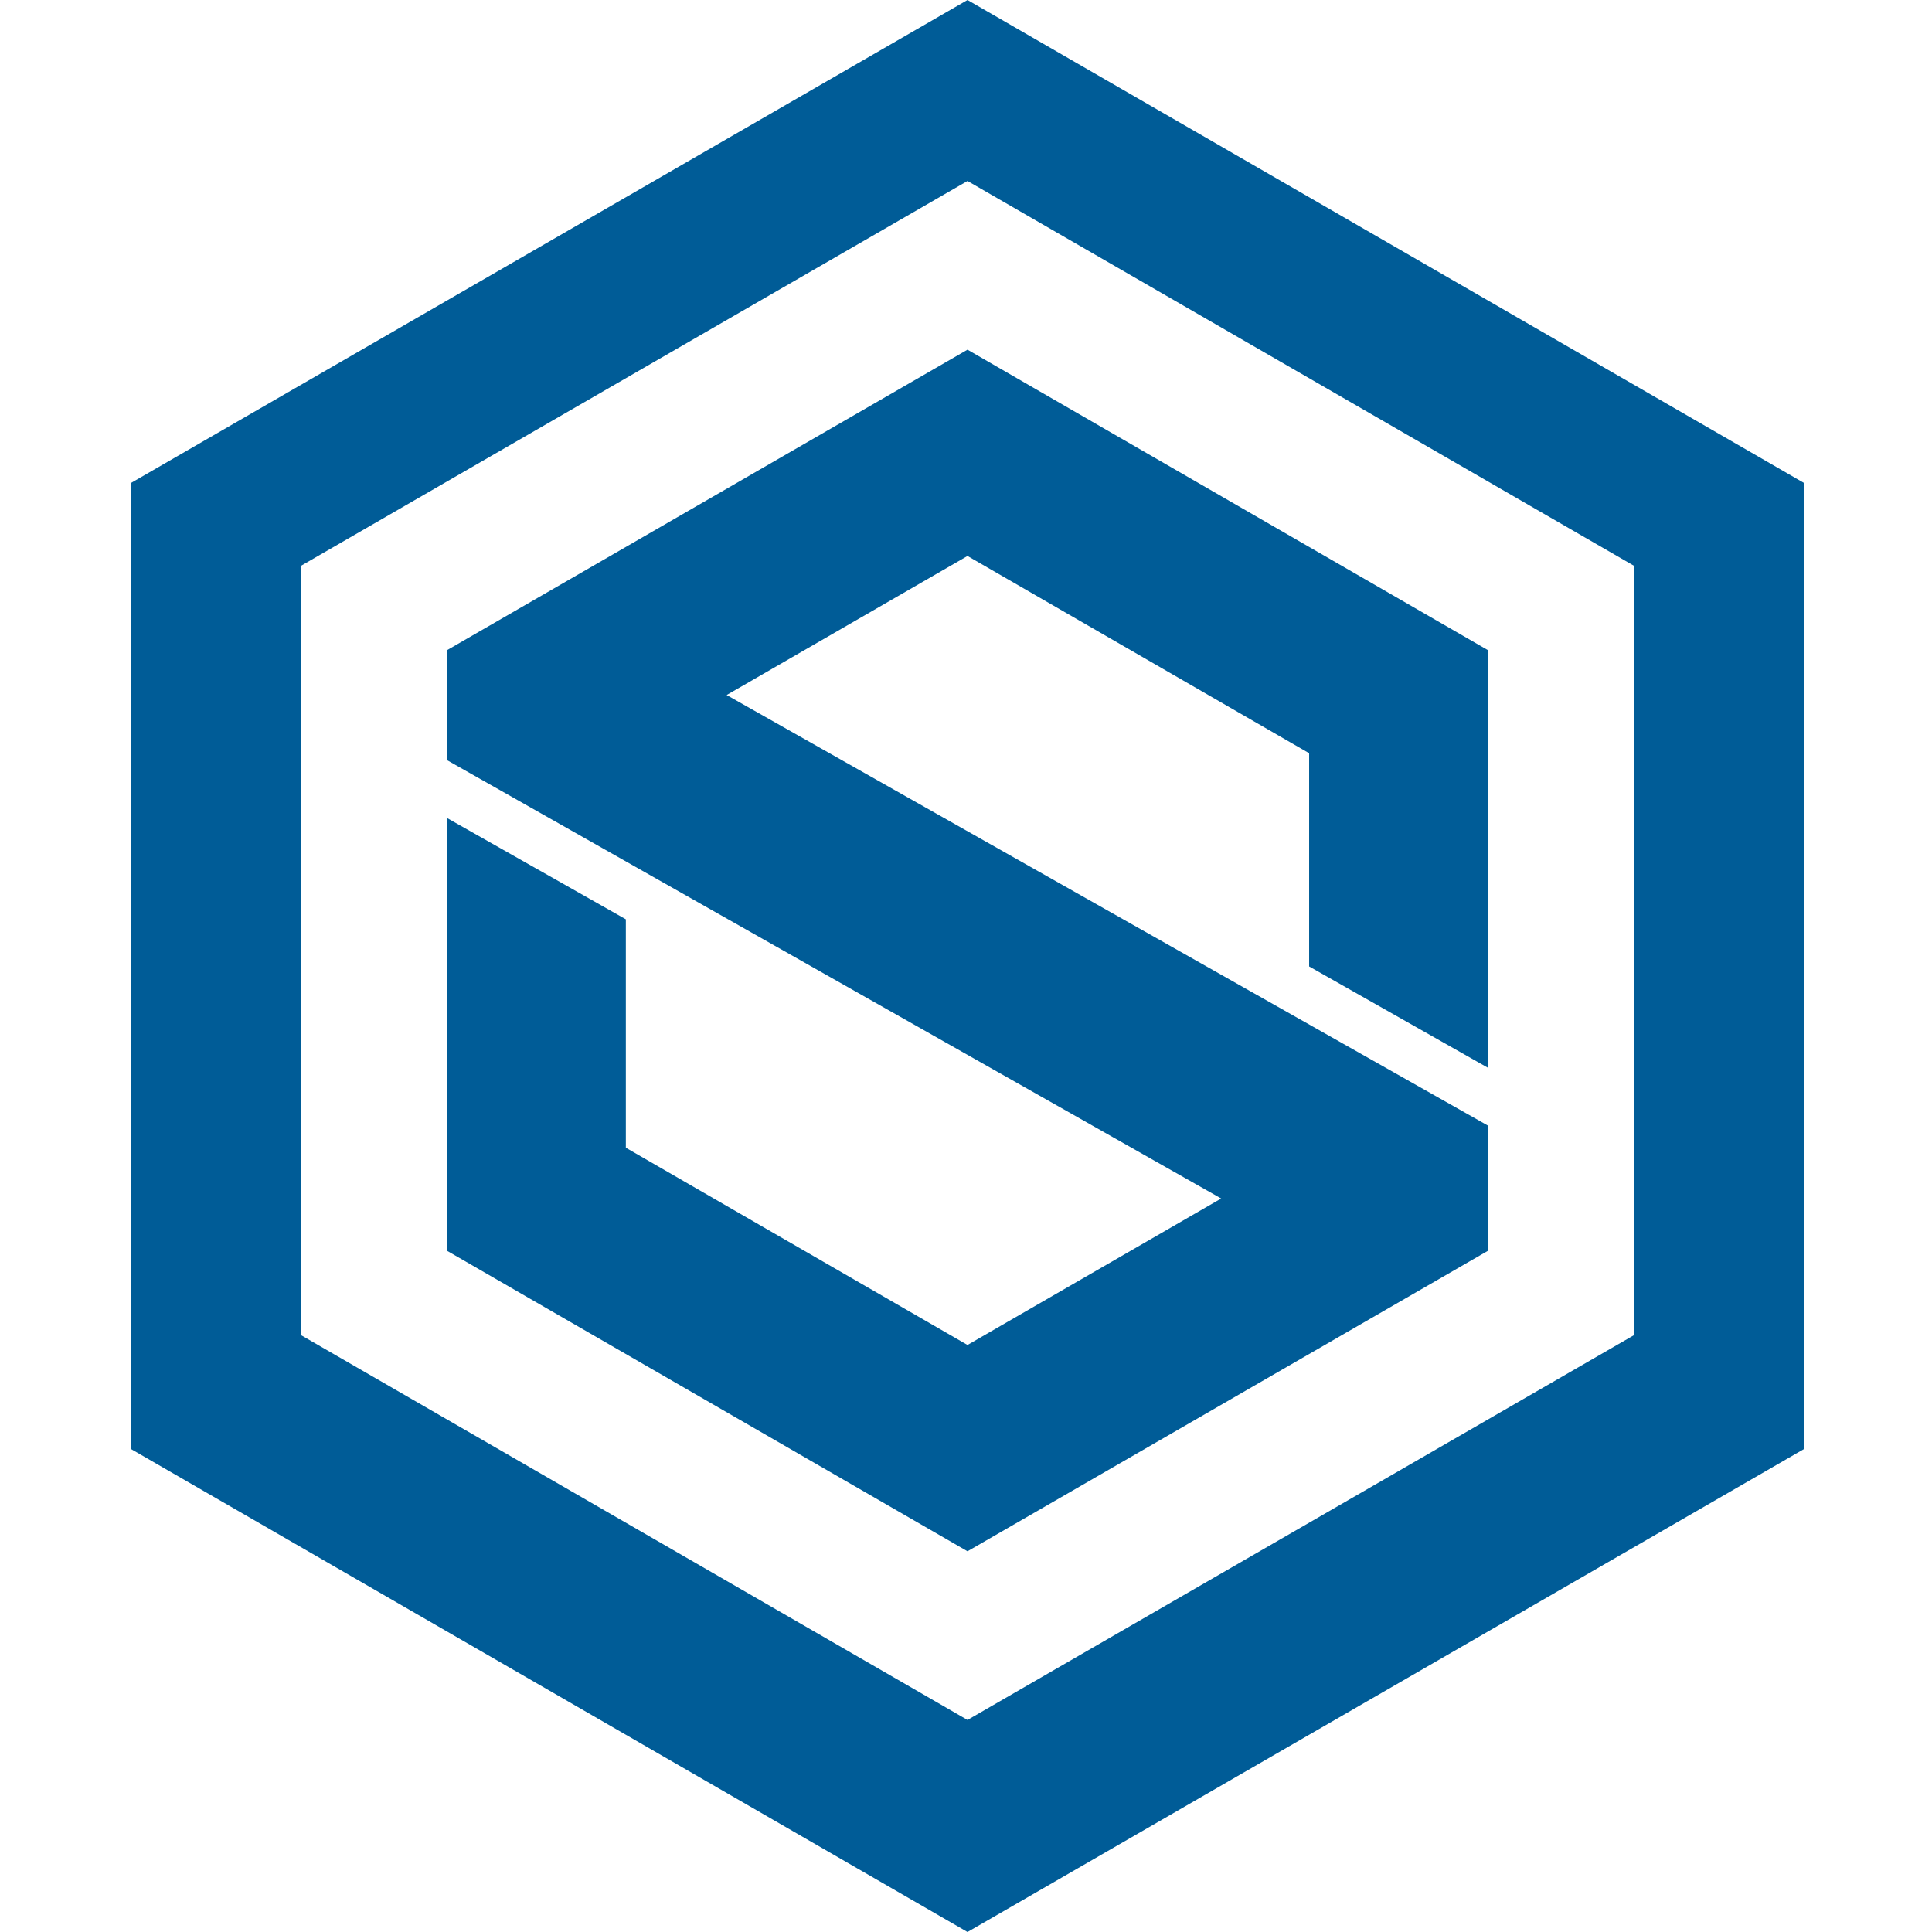
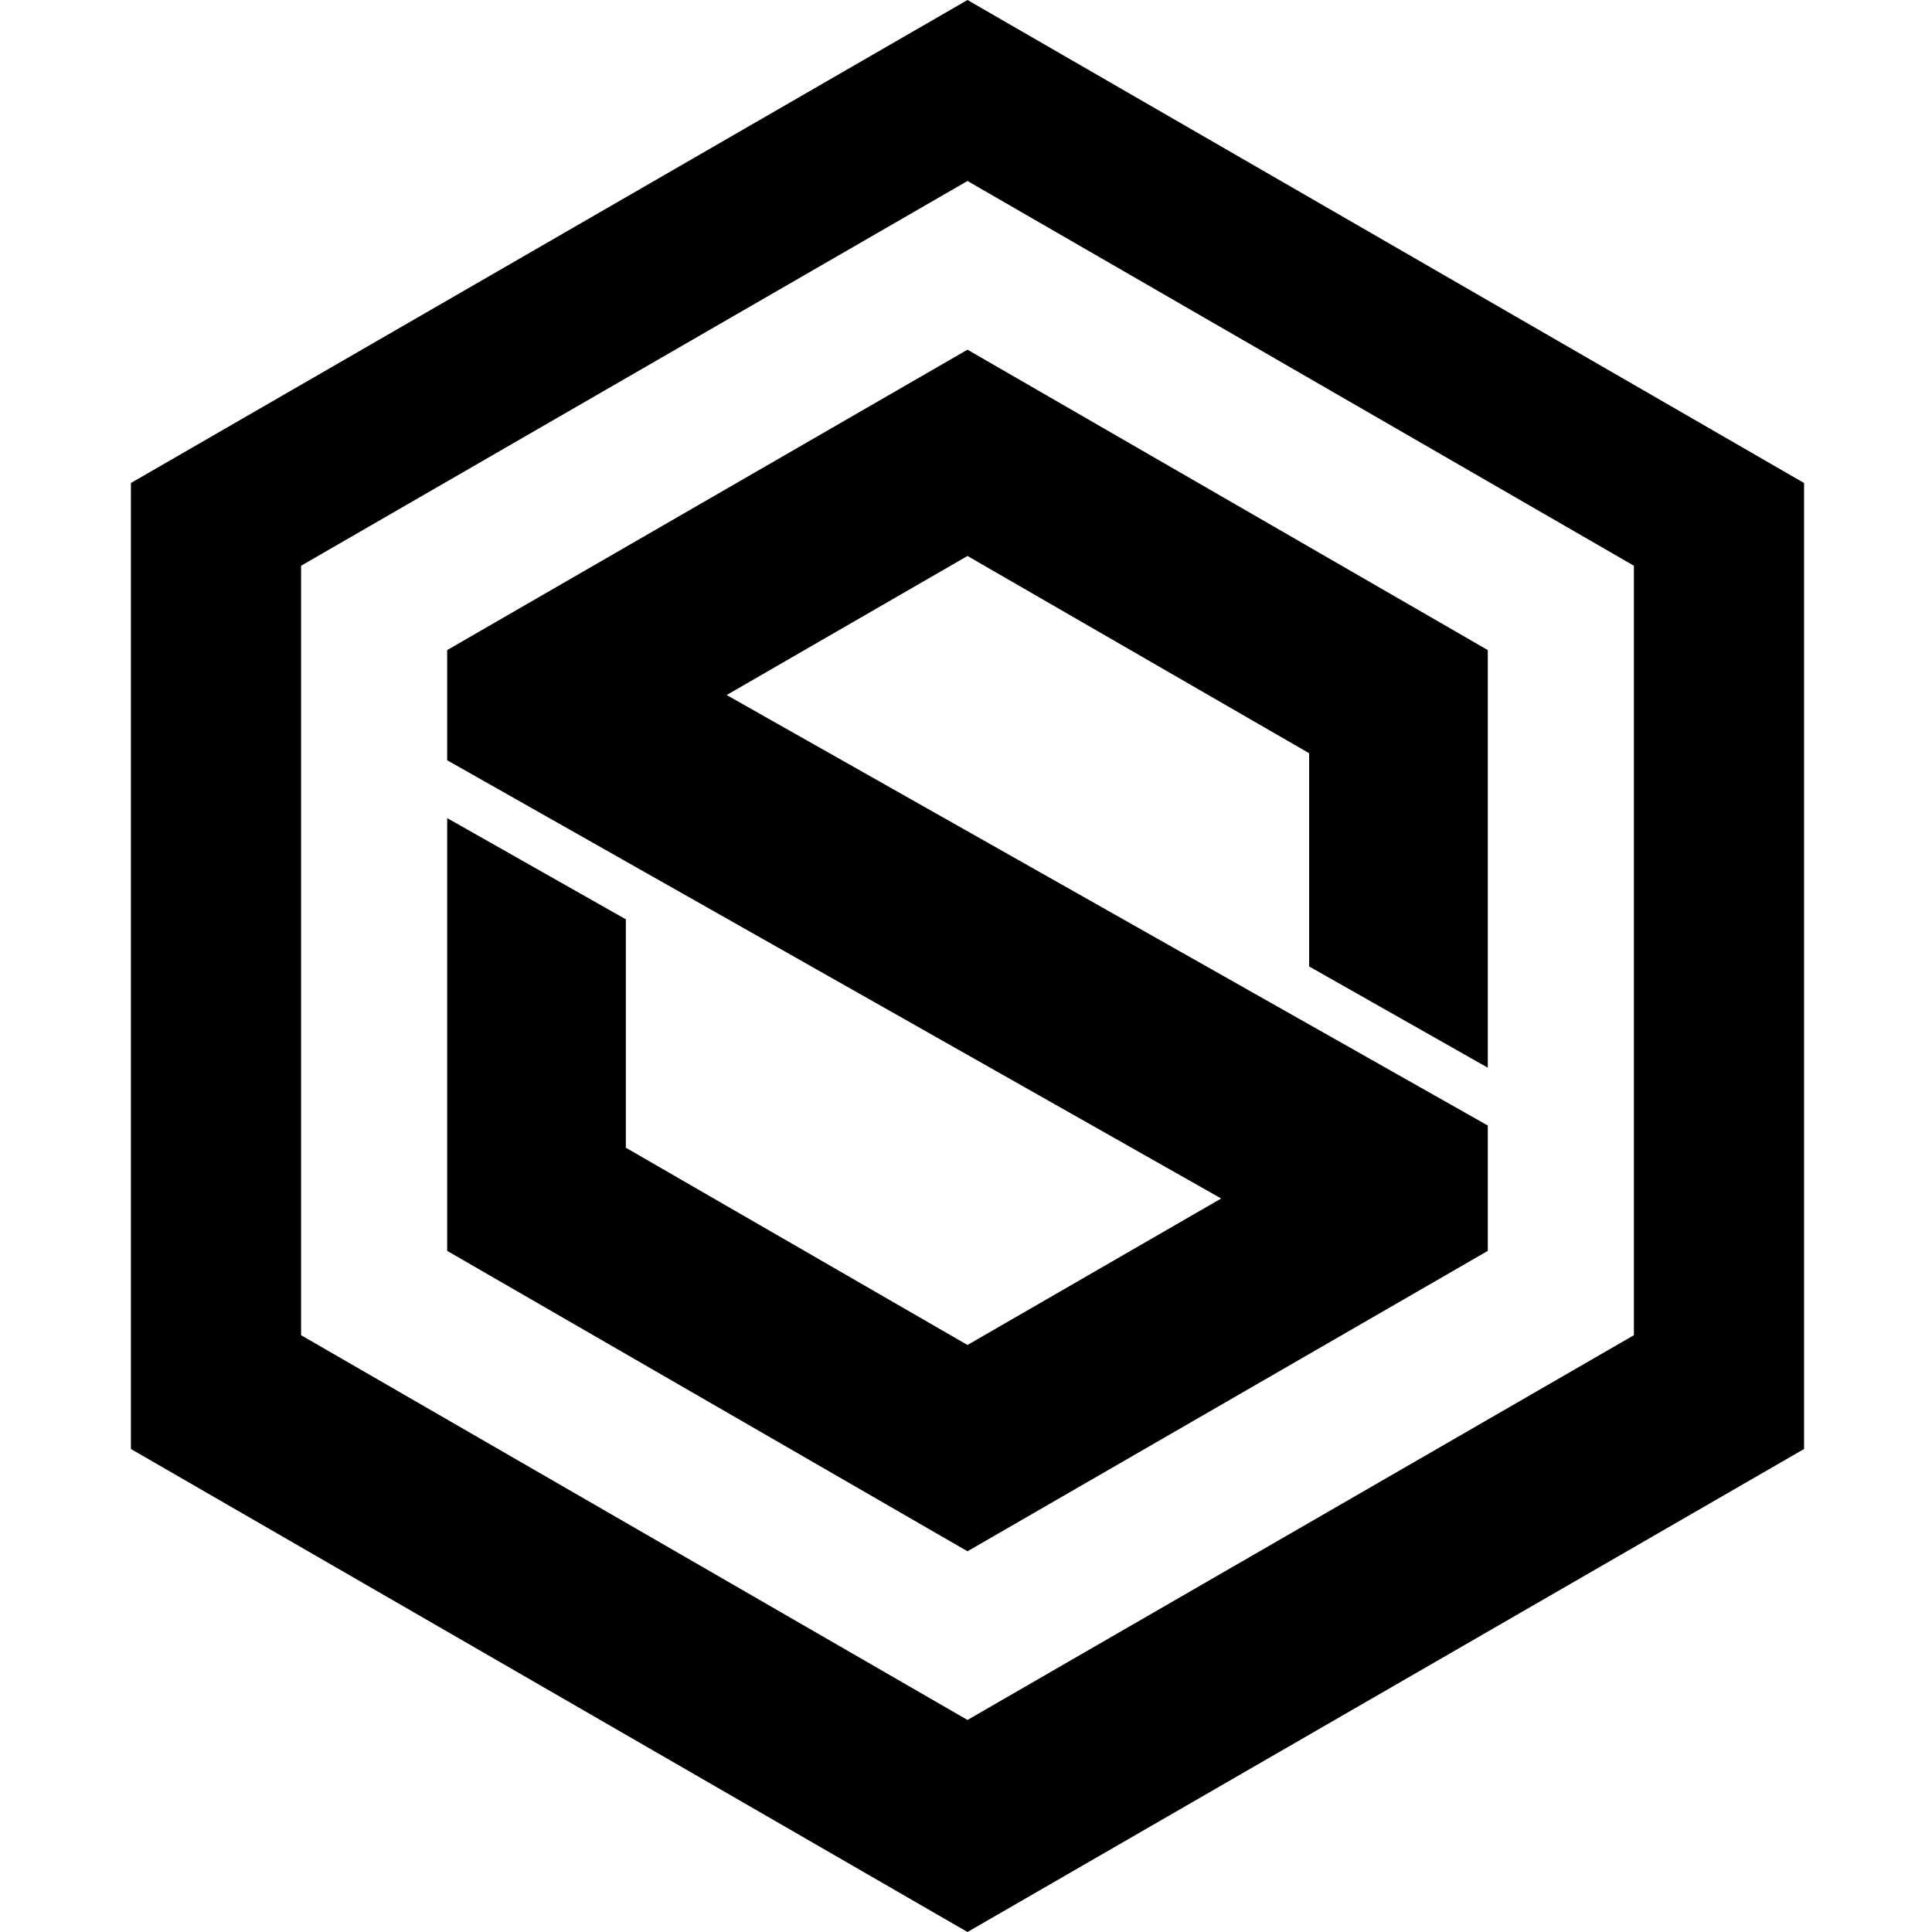
- <svg xmlns="http://www.w3.org/2000/svg" fill="#005c97" viewBox="0 0 226.777 226.777">
+ <svg xmlns="http://www.w3.org/2000/svg" viewBox="0 0 226.777 226.777">
  <path d="M113.564 0L15.367 56.695v113.387l98.197 56.695 98.196-56.695V56.695L113.564 0zm78.221 156.726l-78.221 45.161-78.222-45.161V66.405l78.222-45.162 78.221 45.162v90.321z" />
  <path d="M52.49 76.306v12.932l90.851 51.441-29.777 17.194-40.103-23.154v-26.81L52.49 96.028v50.799l61.074 35.261 61.072-35.261v-14.714L85.294 81.582l28.27-16.322 40.101 23.153v25.028l20.971 11.885v-49.02l-61.072-35.26z" />
</svg>
